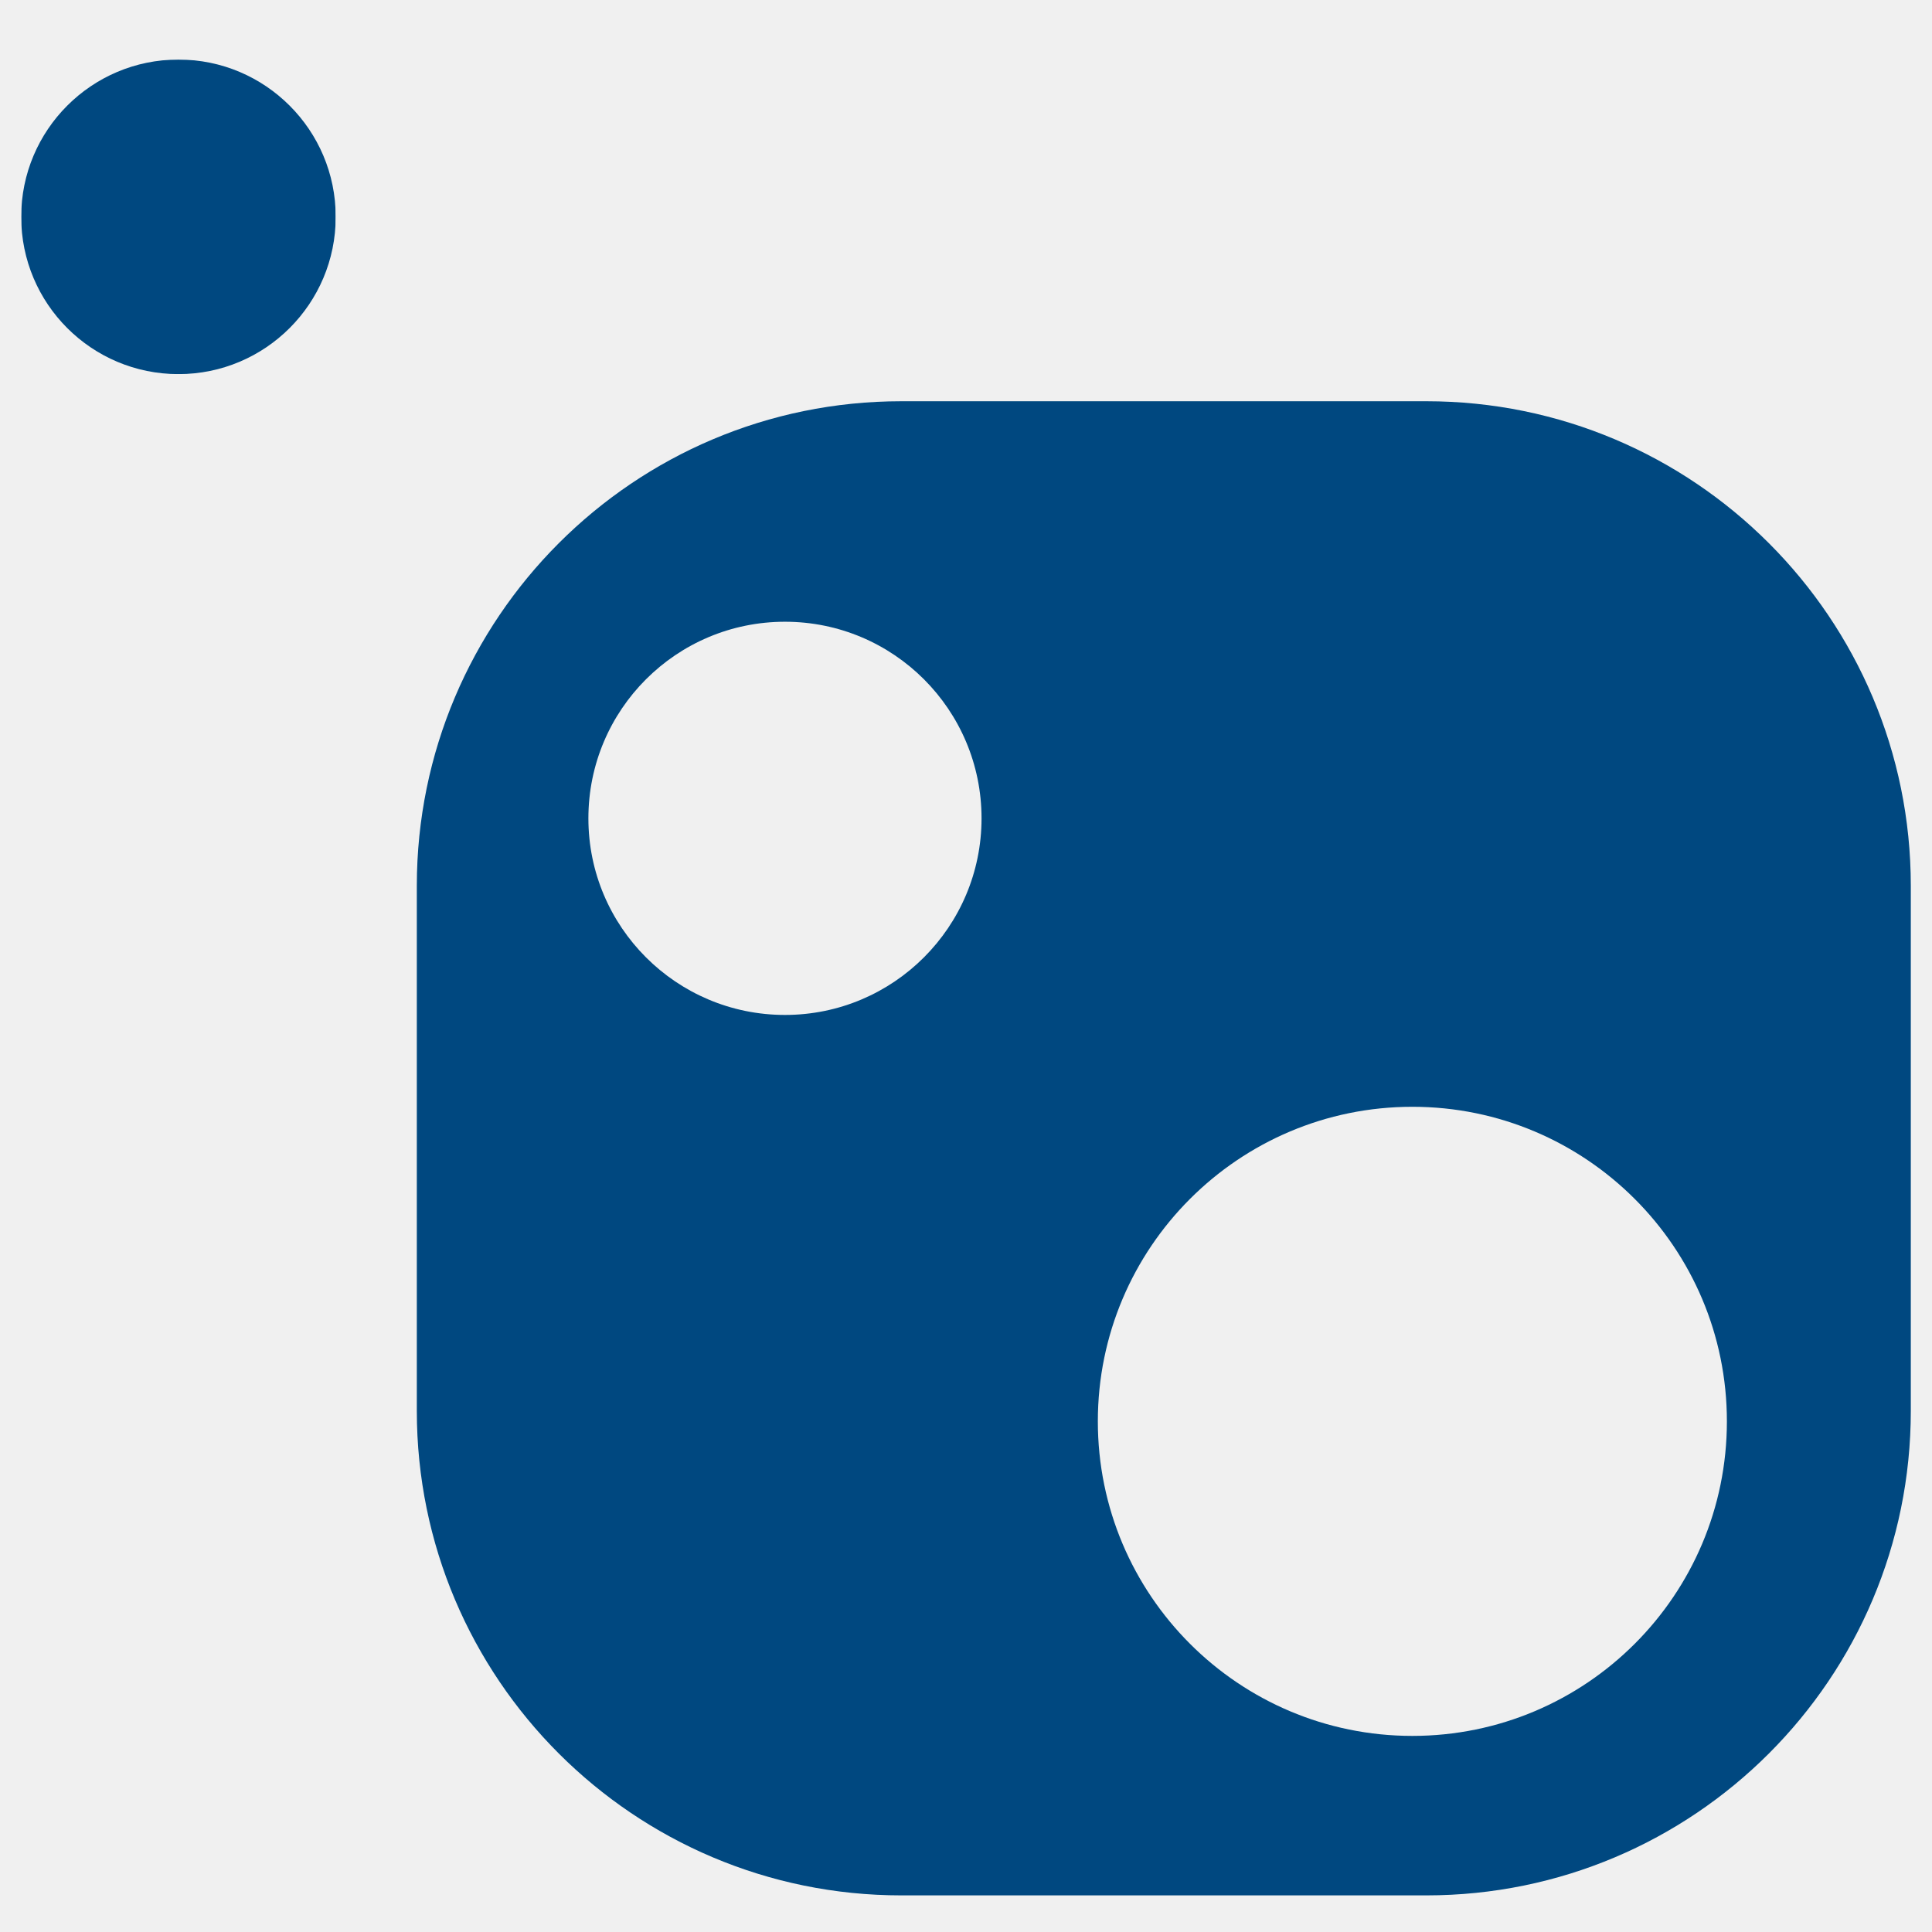
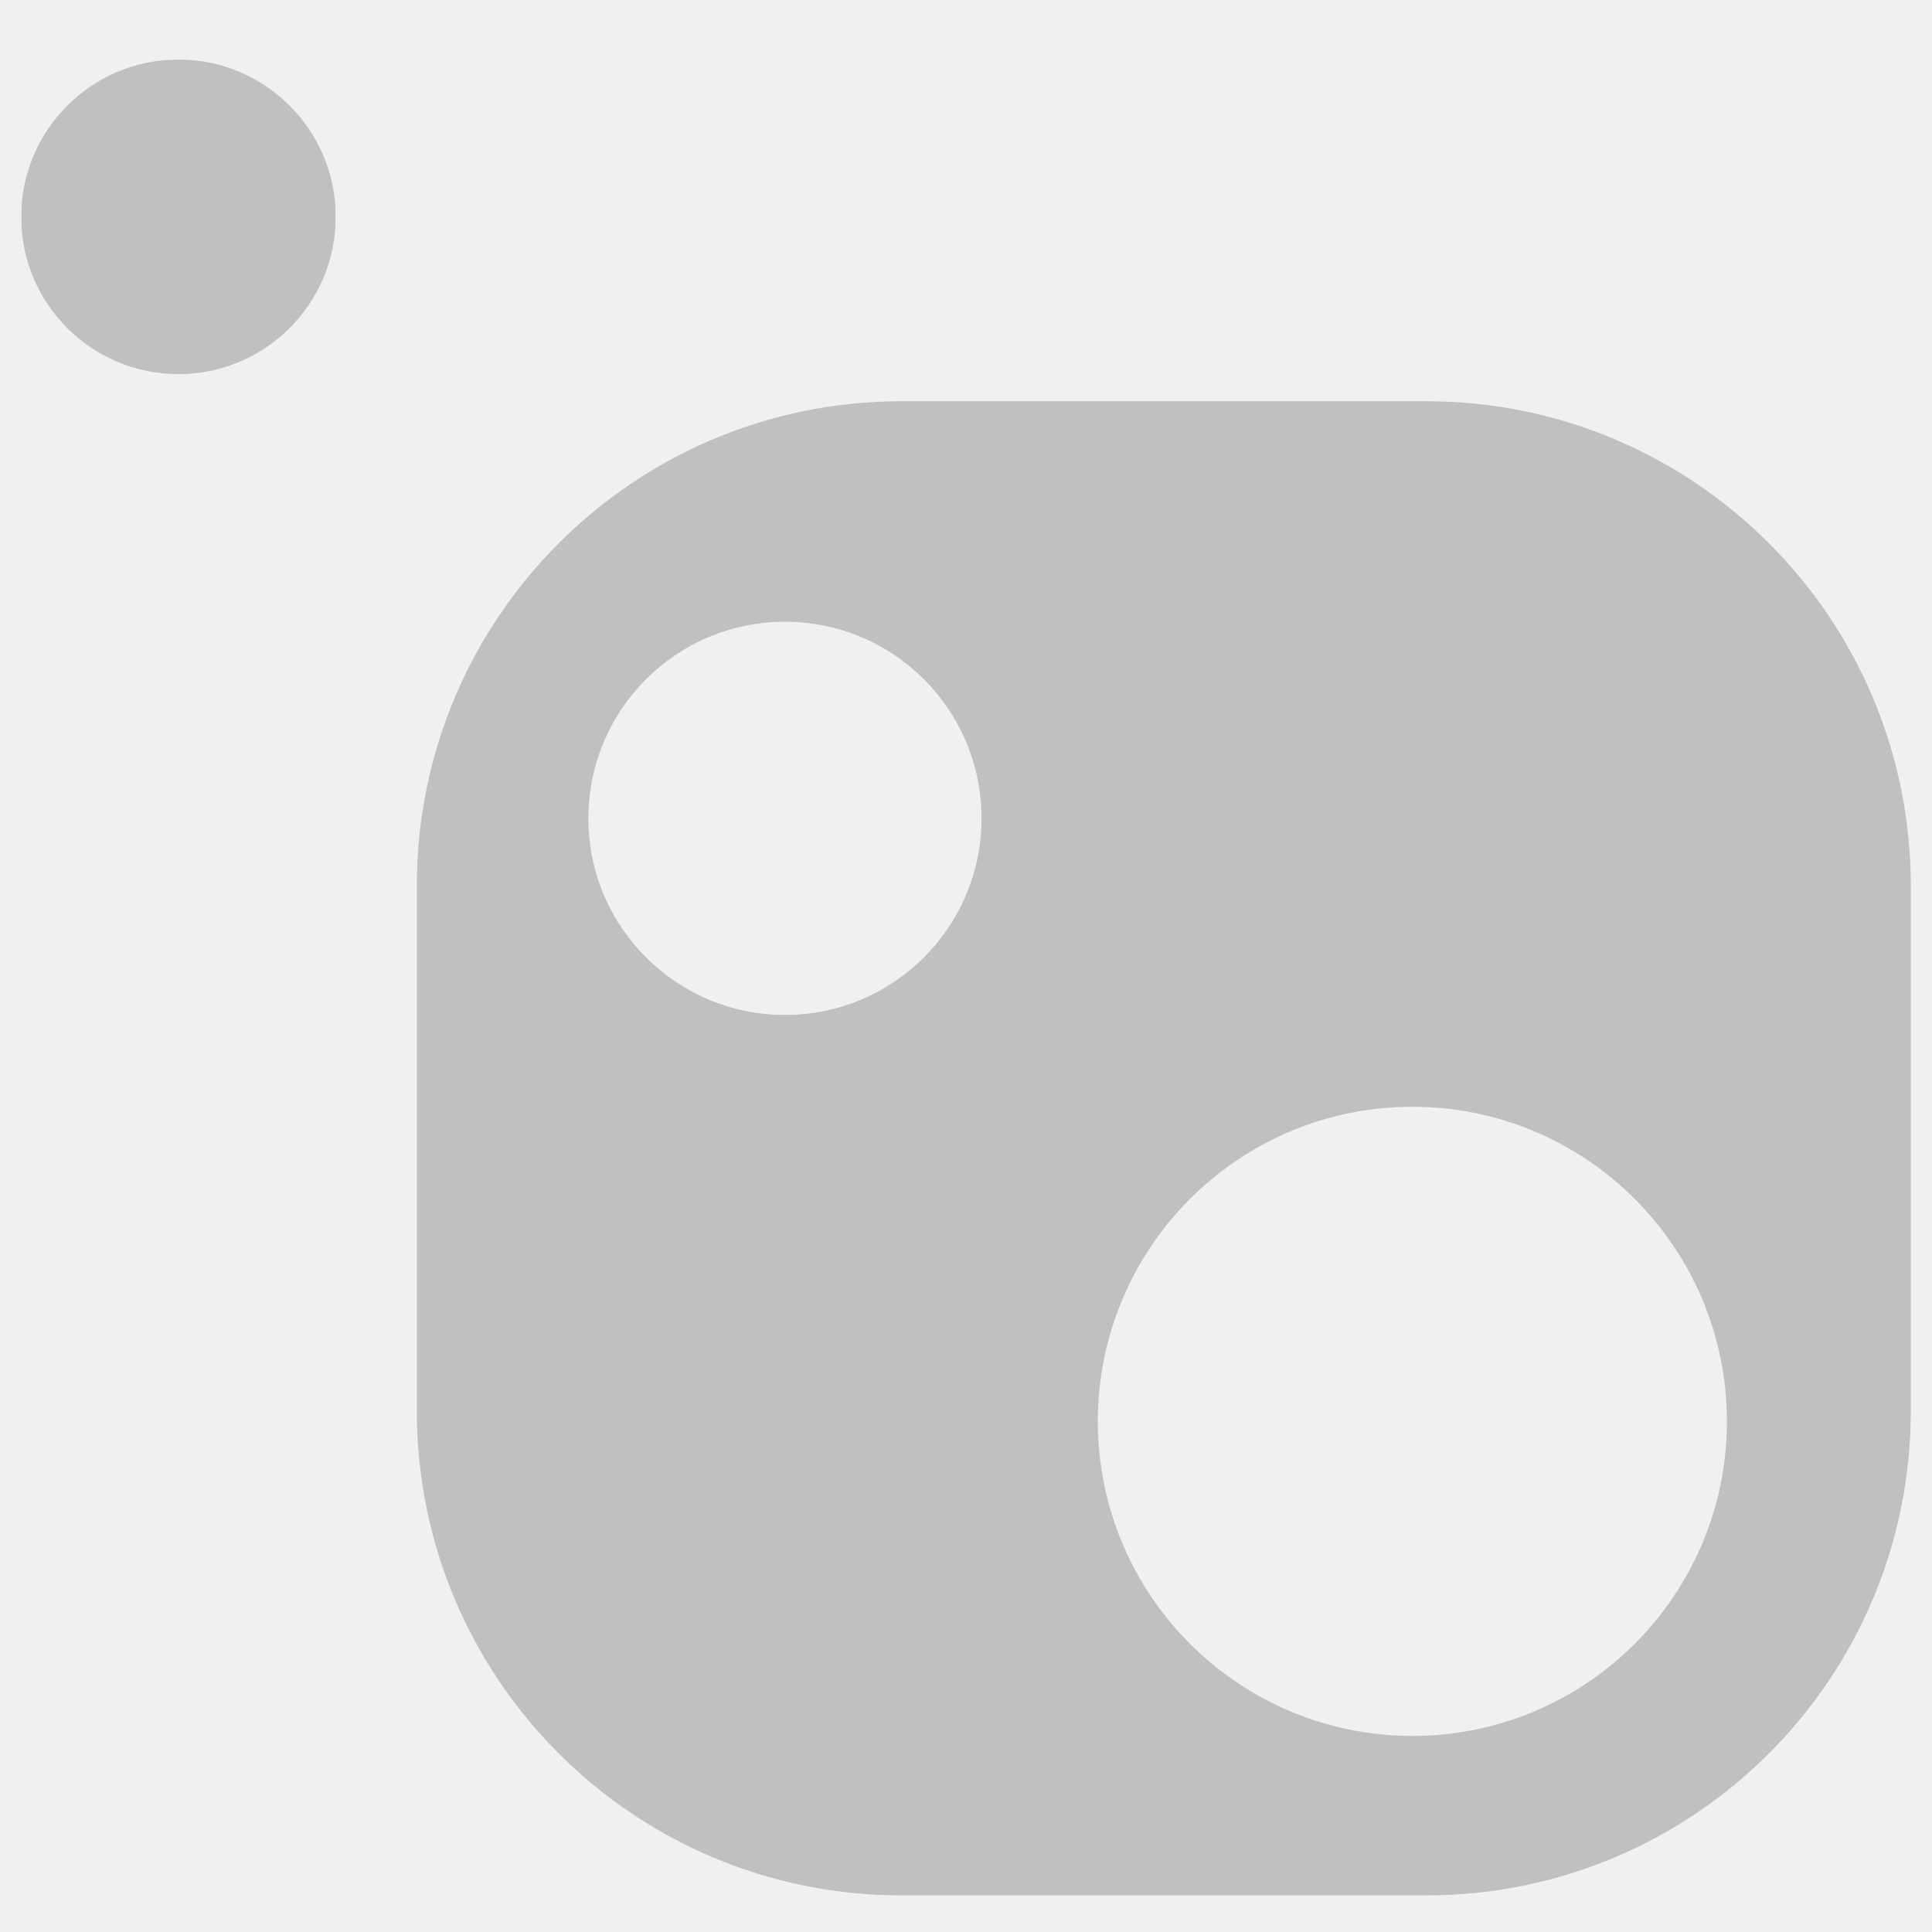
<svg xmlns="http://www.w3.org/2000/svg" xmlns:xlink="http://www.w3.org/1999/xlink" width="480" height="480" viewBox="0 0 480 480" version="1.1" id="svg1">
  <defs id="defs1">
    <polygon id="path-1" points="84.652,3.7 84.652,88.342 0,88.342 0,46.021 0,3.7 " />
  </defs>
  <g id="Symbols" stroke="none" stroke-width="1" fill="none" fill-rule="evenodd">
    <g id="nuget">
      <g id="Global/Logo" transform="translate(0,6)">
-         <path d="m 350.898,425.28 c -43.154,0 -78.143,-34.992 -78.143,-78.151 0,-43.139 34.988,-78.151 78.143,-78.151 43.154,0 78.143,35.012 78.143,78.151 0,43.159 -34.988,78.151 -78.143,78.151 M 195.023,246.159 c -26.979,0 -48.839,-21.882 -48.839,-48.844 0,-26.982 21.86,-48.844 48.839,-48.844 26.979,0 48.839,21.863 48.839,48.844 0,26.962 -21.86,48.844 -48.839,48.844 M 354.356,93.687 h -130.42 c -66.46,0 -120.379,53.924 -120.379,120.411 v 130.414 c 0,66.506 53.919,120.391 120.379,120.391 h 130.42 c 66.5,0 120.379,-53.885 120.379,-120.391 V 214.097 c 0,-66.487 -53.879,-120.411 -120.379,-120.411" id="Fill-12" fill="#004880" fill-rule="evenodd" style="stroke-width:0.923" />
+         <path d="m 350.898,425.28 c -43.154,0 -78.143,-34.992 -78.143,-78.151 0,-43.139 34.988,-78.151 78.143,-78.151 43.154,0 78.143,35.012 78.143,78.151 0,43.159 -34.988,78.151 -78.143,78.151 M 195.023,246.159 c -26.979,0 -48.839,-21.882 -48.839,-48.844 0,-26.982 21.86,-48.844 48.839,-48.844 26.979,0 48.839,21.863 48.839,48.844 0,26.962 -21.86,48.844 -48.839,48.844 M 354.356,93.687 h -130.42 c -66.46,0 -120.379,53.924 -120.379,120.411 v 130.414 c 0,66.506 53.919,120.391 120.379,120.391 h 130.42 c 66.5,0 120.379,-53.885 120.379,-120.391 V 214.097 c 0,-66.487 -53.879,-120.411 -120.379,-120.411" id="Fill-12" fill="#004880" fill-rule="evenodd" style="stroke-width:0.923;fill:#c0c0c0;fill-opacity:1" />
        <mask id="mask-2" fill="#ffffff">
          <use xlink:href="#path-1" id="use1" />
        </mask>
        <g id="Clip-15" style="display:inline" transform="matrix(0.943809,0,0,0.943809,0,0.2079231)" />
-         <path d="m 84.652,46.012 c 0,23.388 -18.962,42.33 -42.326,42.33 C 18.941,88.342 0,69.399 0,46.012 0,22.645 18.941,3.681 42.326,3.681 c 23.364,0 42.326,18.964 42.326,42.33" id="Fill-14" fill="#004880" fill-rule="evenodd" mask="url(#mask-2)" transform="matrix(0.9231051,0,0,0.9231051,5.264781,5.399234)" />
+         <path d="m 84.652,46.012 c 0,23.388 -18.962,42.33 -42.326,42.33 C 18.941,88.342 0,69.399 0,46.012 0,22.645 18.941,3.681 42.326,3.681 c 23.364,0 42.326,18.964 42.326,42.33" id="Fill-14" fill="#004880" fill-rule="evenodd" mask="url(#mask-2)" transform="matrix(0.9231051,0,0,0.9231051,5.264781,5.399234)" style="fill:#c0c0c0;fill-opacity:1" />
      </g>
    </g>
  </g>
</svg>
